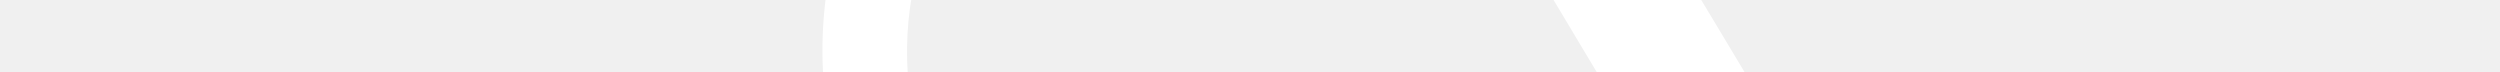
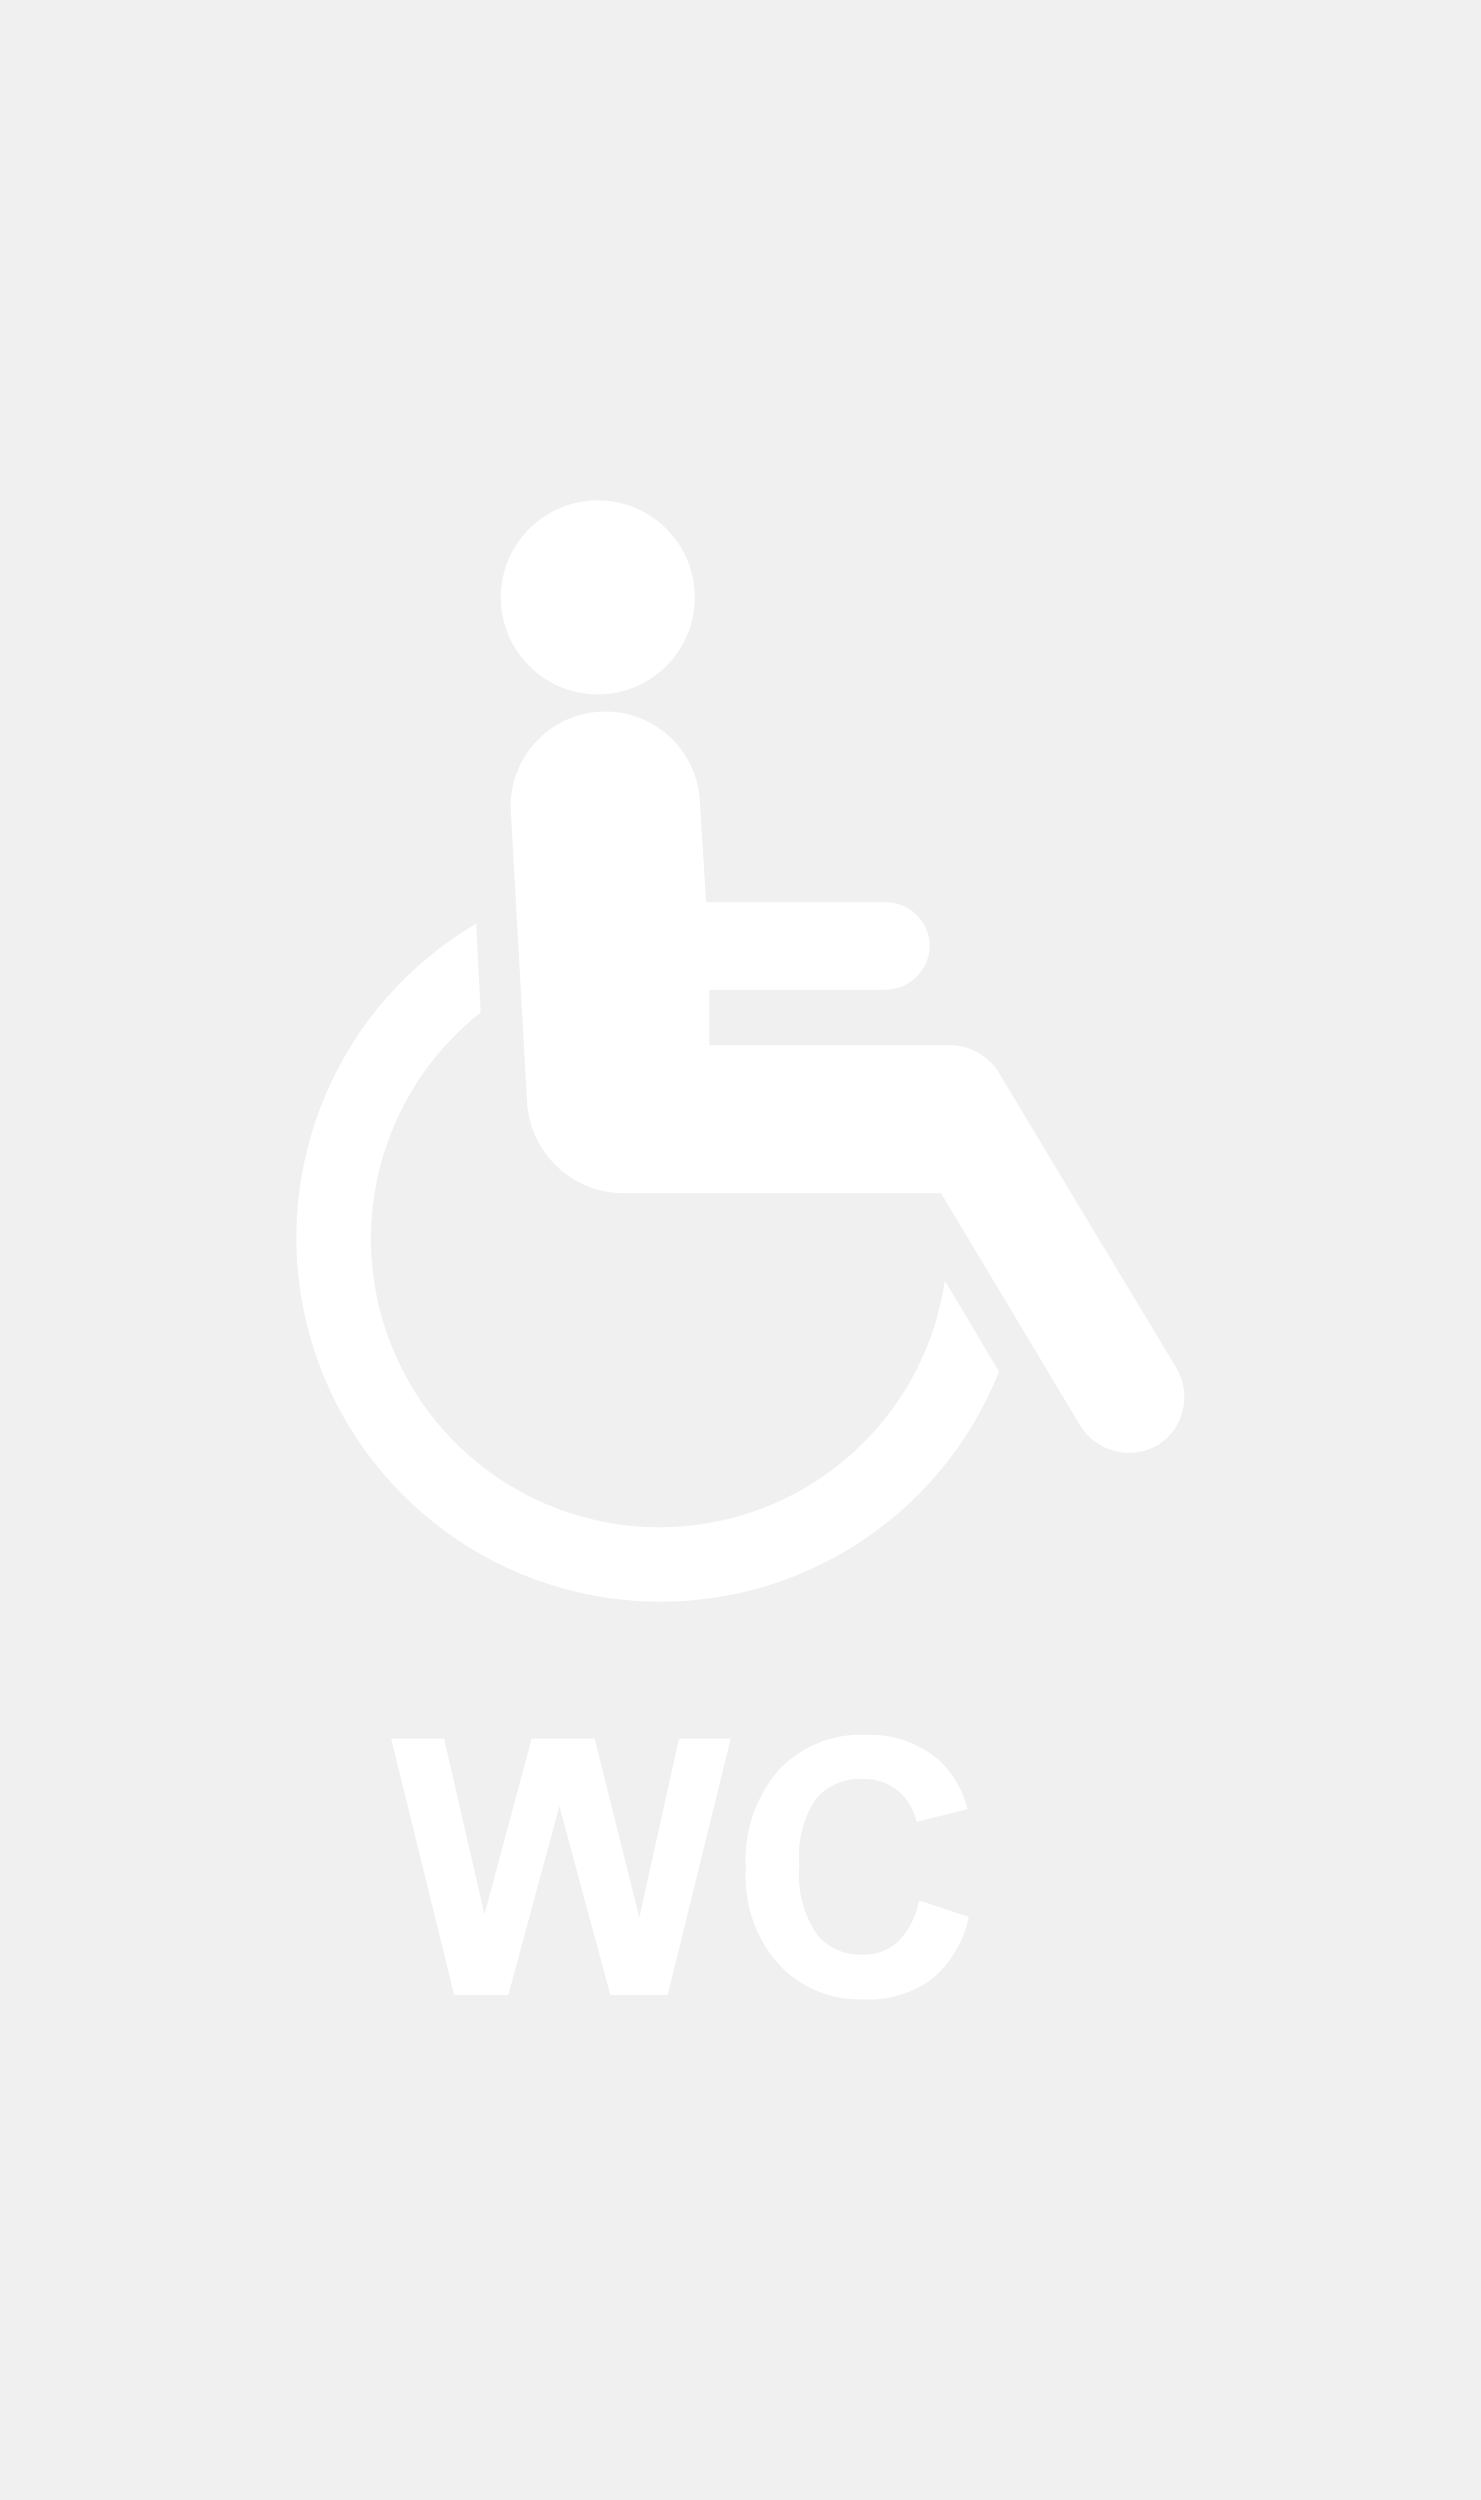
- <svg xmlns="http://www.w3.org/2000/svg" viewBox="-11.5 11 35 1">
-   <defs>
-     <style>.cls-1{fill:#fff;}</style>
+ <svg xmlns="http://www.w3.org/2000/svg" viewBox="-11.5 11 14.098 23.803" version="1.1" id="svg1490" width="14.098" height="23.803">
+   <defs id="defs1480">
+     <style id="style1478">.cls-1{fill:#fff;}</style>
  </defs>
-   <g id="Layer_2" data-name="Layer 2">
+   <g id="Layer_2" data-name="Layer 2" transform="matrix(0.599691,0,0,0.599691,-8.686888,15.7642)">
    <g id="Layer_1-2" data-name="Layer 1">
-       <path class="cls-1" d="M2.52,23.73l-1-4.07h.84L3,22.45l.75-2.79h1l.71,2.84.63-2.84h.82l-1,4.07H5l-.81-3-.81,3Z" />
-       <path class="cls-1" d="M9.9,22.23l.79.26a1.75,1.75,0,0,1-.6,1A1.74,1.74,0,0,1,9,23.8a1.75,1.75,0,0,1-1.33-.56,2.1,2.1,0,0,1-.52-1.51,2.2,2.2,0,0,1,.52-1.57,1.78,1.78,0,0,1,1.38-.56,1.67,1.67,0,0,1,1.21.44,1.59,1.59,0,0,1,.41.74l-.81.2a.88.88,0,0,0-.3-.5A.87.87,0,0,0,9,20.3a.91.91,0,0,0-.74.32A1.65,1.65,0,0,0,8,21.67a1.69,1.69,0,0,0,.28,1.1.88.88,0,0,0,.72.32.8.8,0,0,0,.56-.2A1.22,1.22,0,0,0,9.9,22.23Z" />
-       <path class="cls-1" d="M4.8,3.08A1.54,1.54,0,1,1,6.34,1.54,1.54,1.54,0,0,1,4.8,3.08ZM10.25,11h-5a1.54,1.54,0,0,1-1.57-1.4L3.42,4.94a1.49,1.49,0,1,1,3-.17l.1,1.61H9.37a.7.7,0,0,1,.7.7.71.71,0,0,1-.7.69H6.57l0,.88h3.85a.92.92,0,0,1,.75.44L14,13.8A.9.9,0,0,1,13.69,15a.91.91,0,0,1-1.23-.31Zm.06,1.39.86,1.44a5.78,5.78,0,1,1-8.3-7.11l.07,1.41a4.58,4.58,0,1,0,7.37,4.26Z" />
+       <path class="cls-1" d="m 2.52,23.73 -1,-4.07 H 2.36 L 3,22.45 3.75,19.66 h 1 l 0.71,2.84 0.63,-2.84 h 0.82 l -1,4.07 H 5 l -0.81,-3 -0.81,3 z" id="path1482" />
+       <path class="cls-1" d="m 9.9,22.23 0.79,0.26 a 1.75,1.75 0 0 1 -0.6,1 A 1.74,1.74 0 0 1 9,23.8 1.75,1.75 0 0 1 7.67,23.24 2.1,2.1 0 0 1 7.15,21.73 2.2,2.2 0 0 1 7.67,20.16 1.78,1.78 0 0 1 9.05,19.6 a 1.67,1.67 0 0 1 1.21,0.44 1.59,1.59 0 0 1 0.41,0.74 l -0.81,0.2 A 0.88,0.88 0 0 0 9.56,20.48 0.87,0.87 0 0 0 9,20.3 0.91,0.91 0 0 0 8.26,20.62 1.65,1.65 0 0 0 8,21.67 1.69,1.69 0 0 0 8.28,22.77 0.88,0.88 0 0 0 9,23.09 0.8,0.8 0 0 0 9.56,22.89 1.22,1.22 0 0 0 9.9,22.23 Z" id="path1484" />
+       <path class="cls-1" d="M 4.8,3.08 A 1.54,1.54 0 1 1 6.34,1.54 1.54,1.54 0 0 1 4.8,3.08 Z M 10.25,11 h -5 A 1.54,1.54 0 0 1 3.68,9.6 L 3.42,4.94 a 1.502,1.502 0 1 1 3,-0.17 l 0.1,1.61 h 2.85 a 0.7,0.7 0 0 1 0.7,0.7 0.71,0.71 0 0 1 -0.7,0.69 h -2.8 v 0.88 h 3.85 a 0.92,0.92 0 0 1 0.75,0.44 L 14,13.8 A 0.9,0.9 0 0 1 13.69,15 0.91,0.91 0 0 1 12.46,14.69 Z m 0.06,1.39 0.86,1.44 A 5.78,5.78 0 1 1 2.87,6.72 l 0.07,1.41 a 4.58,4.58 0 1 0 7.37,4.26 z" id="path1486" />
    </g>
  </g>
</svg>
